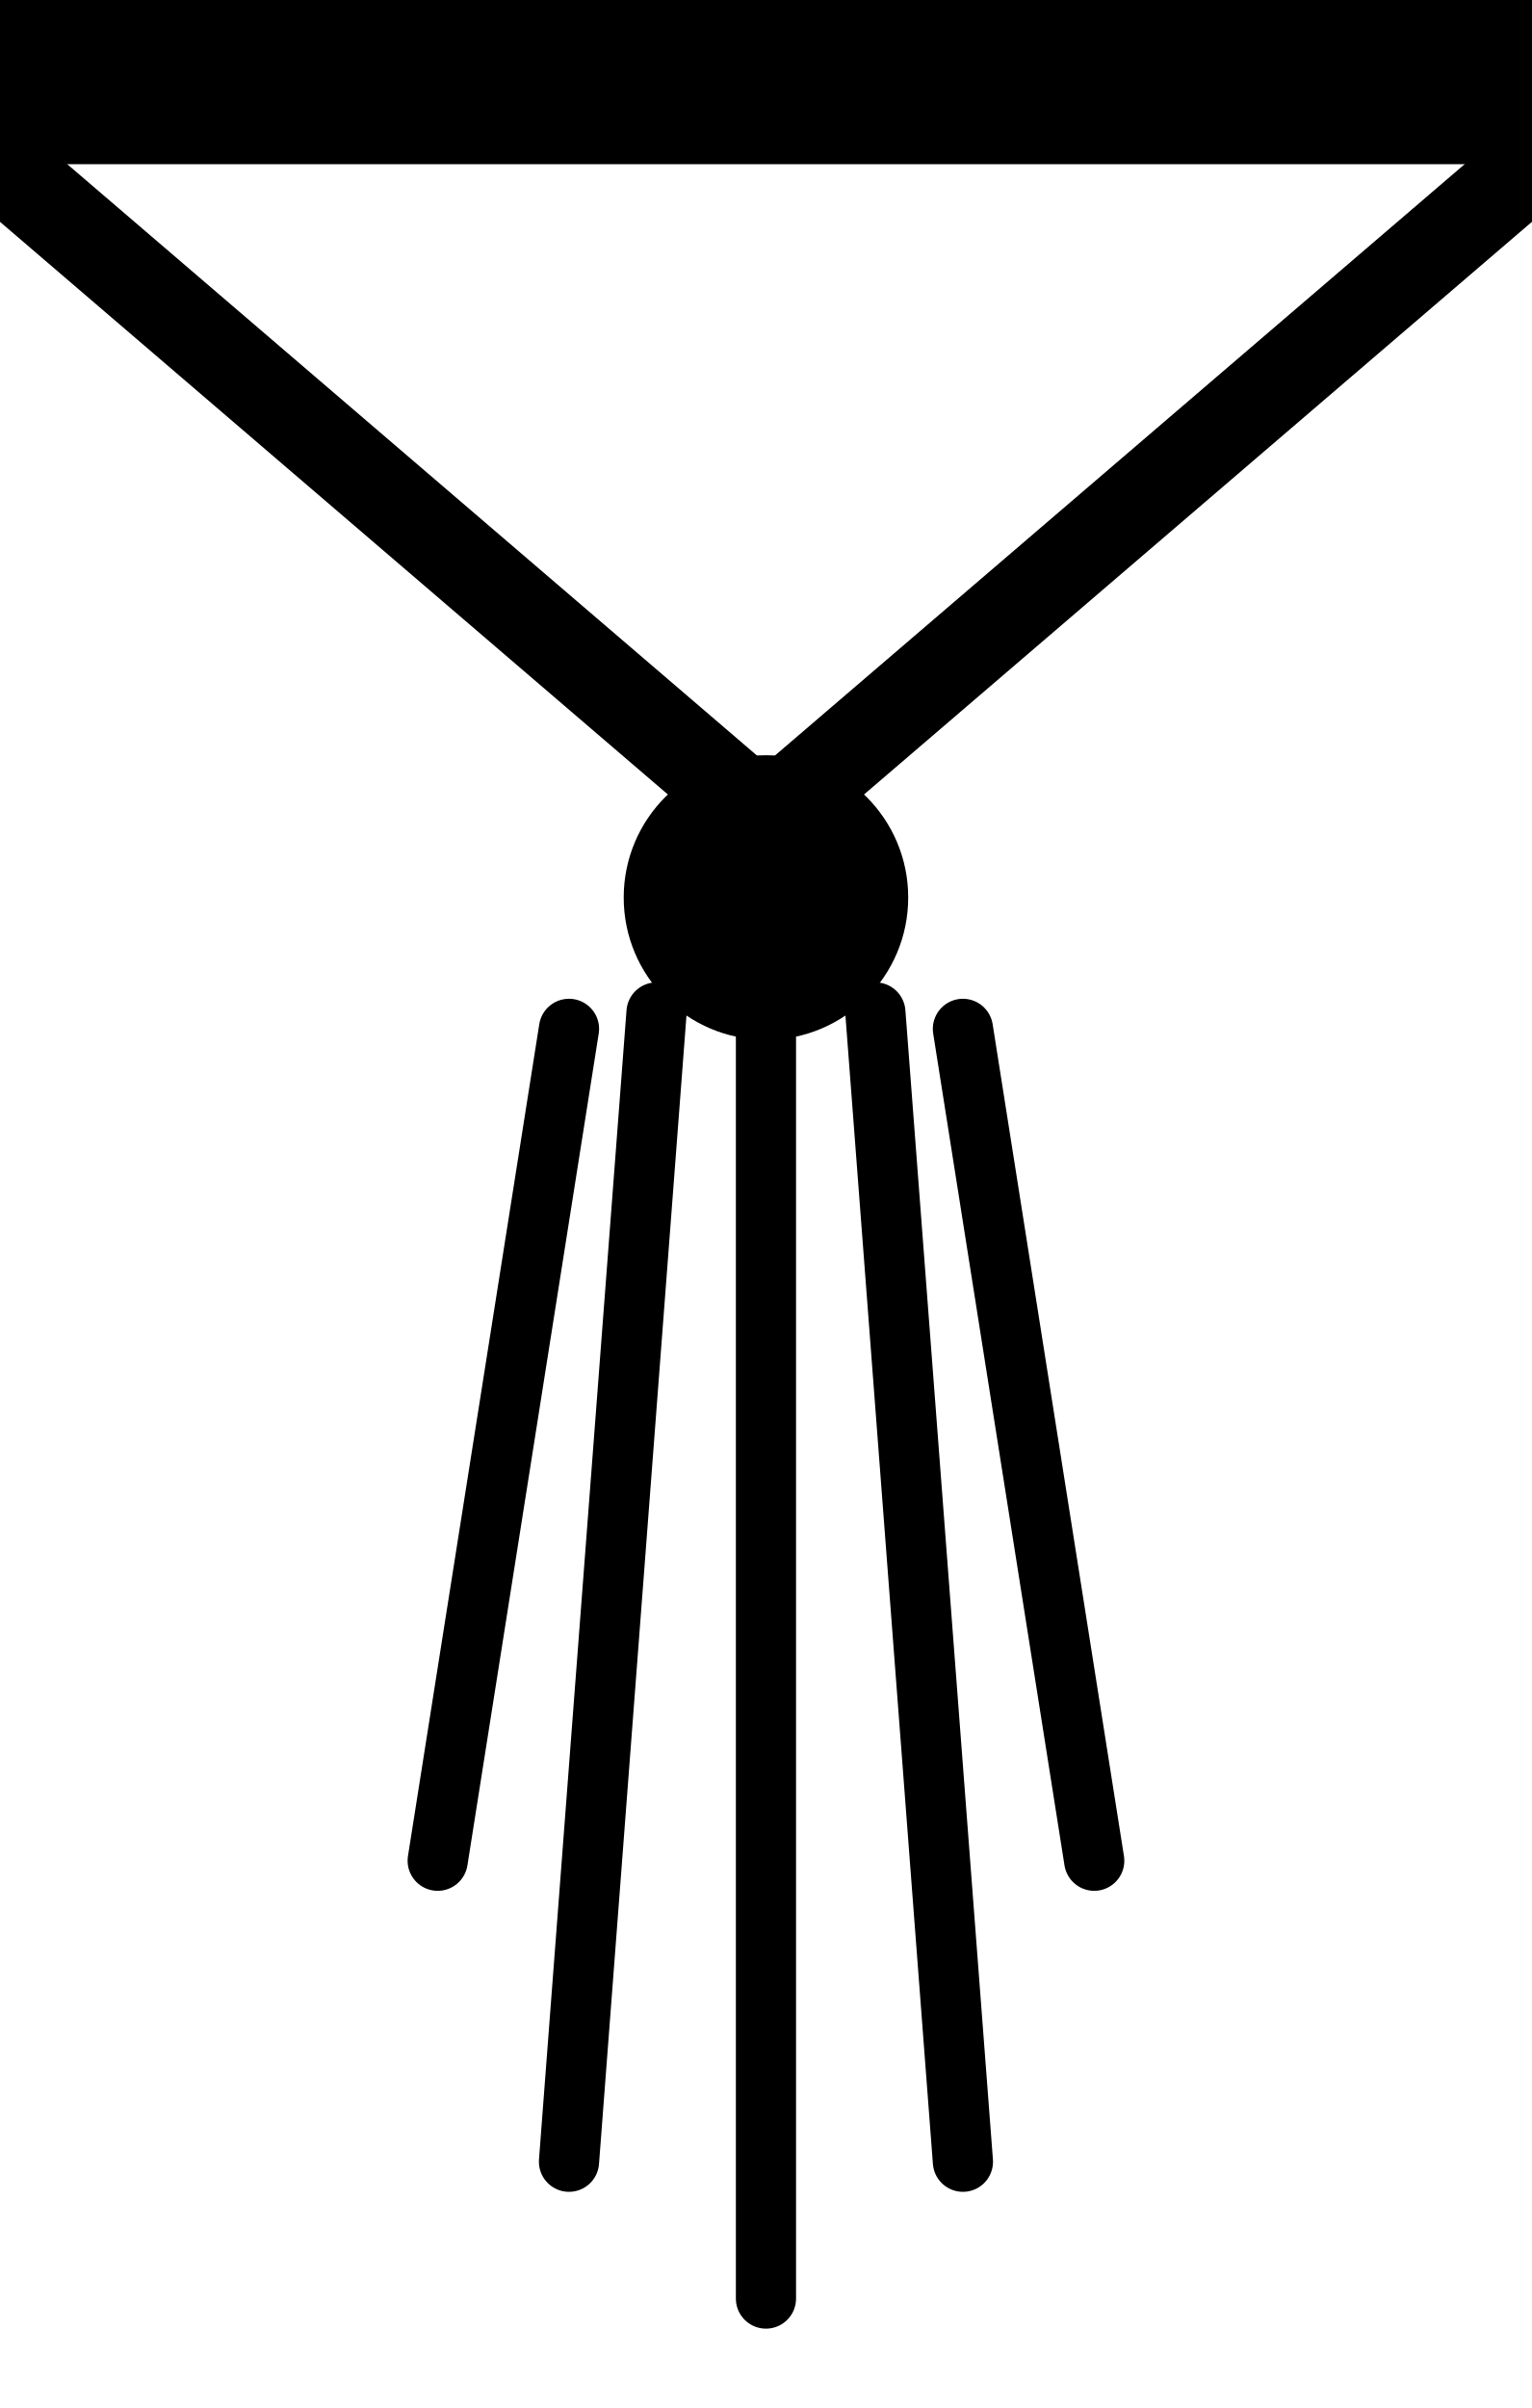
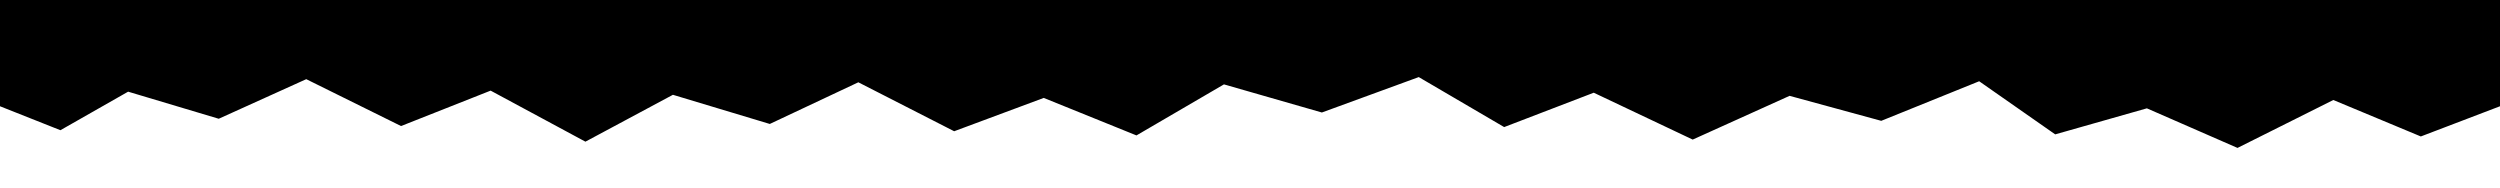
- <svg xmlns="http://www.w3.org/2000/svg" width="28" height="44" viewBox="0 0 28 44">
-   <g fill="none" stroke="#000" stroke-linecap="round">
-     <path d="M0 1.5h28" stroke-width="3" />
-     <path d="M0 3 14 15 28 3" stroke-width="1.6" />
-     <path d="M14 18v24M12 18.5l-1.6 21M16 18.5l1.6 21M10.4 18.8 8 34M17.6 18.8 20 34" stroke-width="1.1" />
-   </g>
-   <circle cx="14" cy="16.4" r="2.6" fill="#000" />
+ <svg xmlns="http://www.w3.org/2000/svg" width="240" height="18" viewBox="0 0 240 18" preserveAspectRatio="none">
+   <path d="M0 0H240V10.2L232.4 13.1 224 9.6 214.8 14.2 206.1 10.4 197.3 12.9 190 7.8 180.6 11.6 171.8 9.2 162.5 13.4 153 8.9 144.4 12.2 136.2 7.4 126.9 10.8 117.5 8.1 109.1 13 100.2 9.4 91.6 12.6 82.4 7.9 73.9 11.9 64.6 9.1 56.2 13.6 47.1 8.7 38.5 12.1 29.4 7.6 21 11.4 12.3 8.8 5.8 12.5 0 10.2Z" fill="#000" />
</svg>
